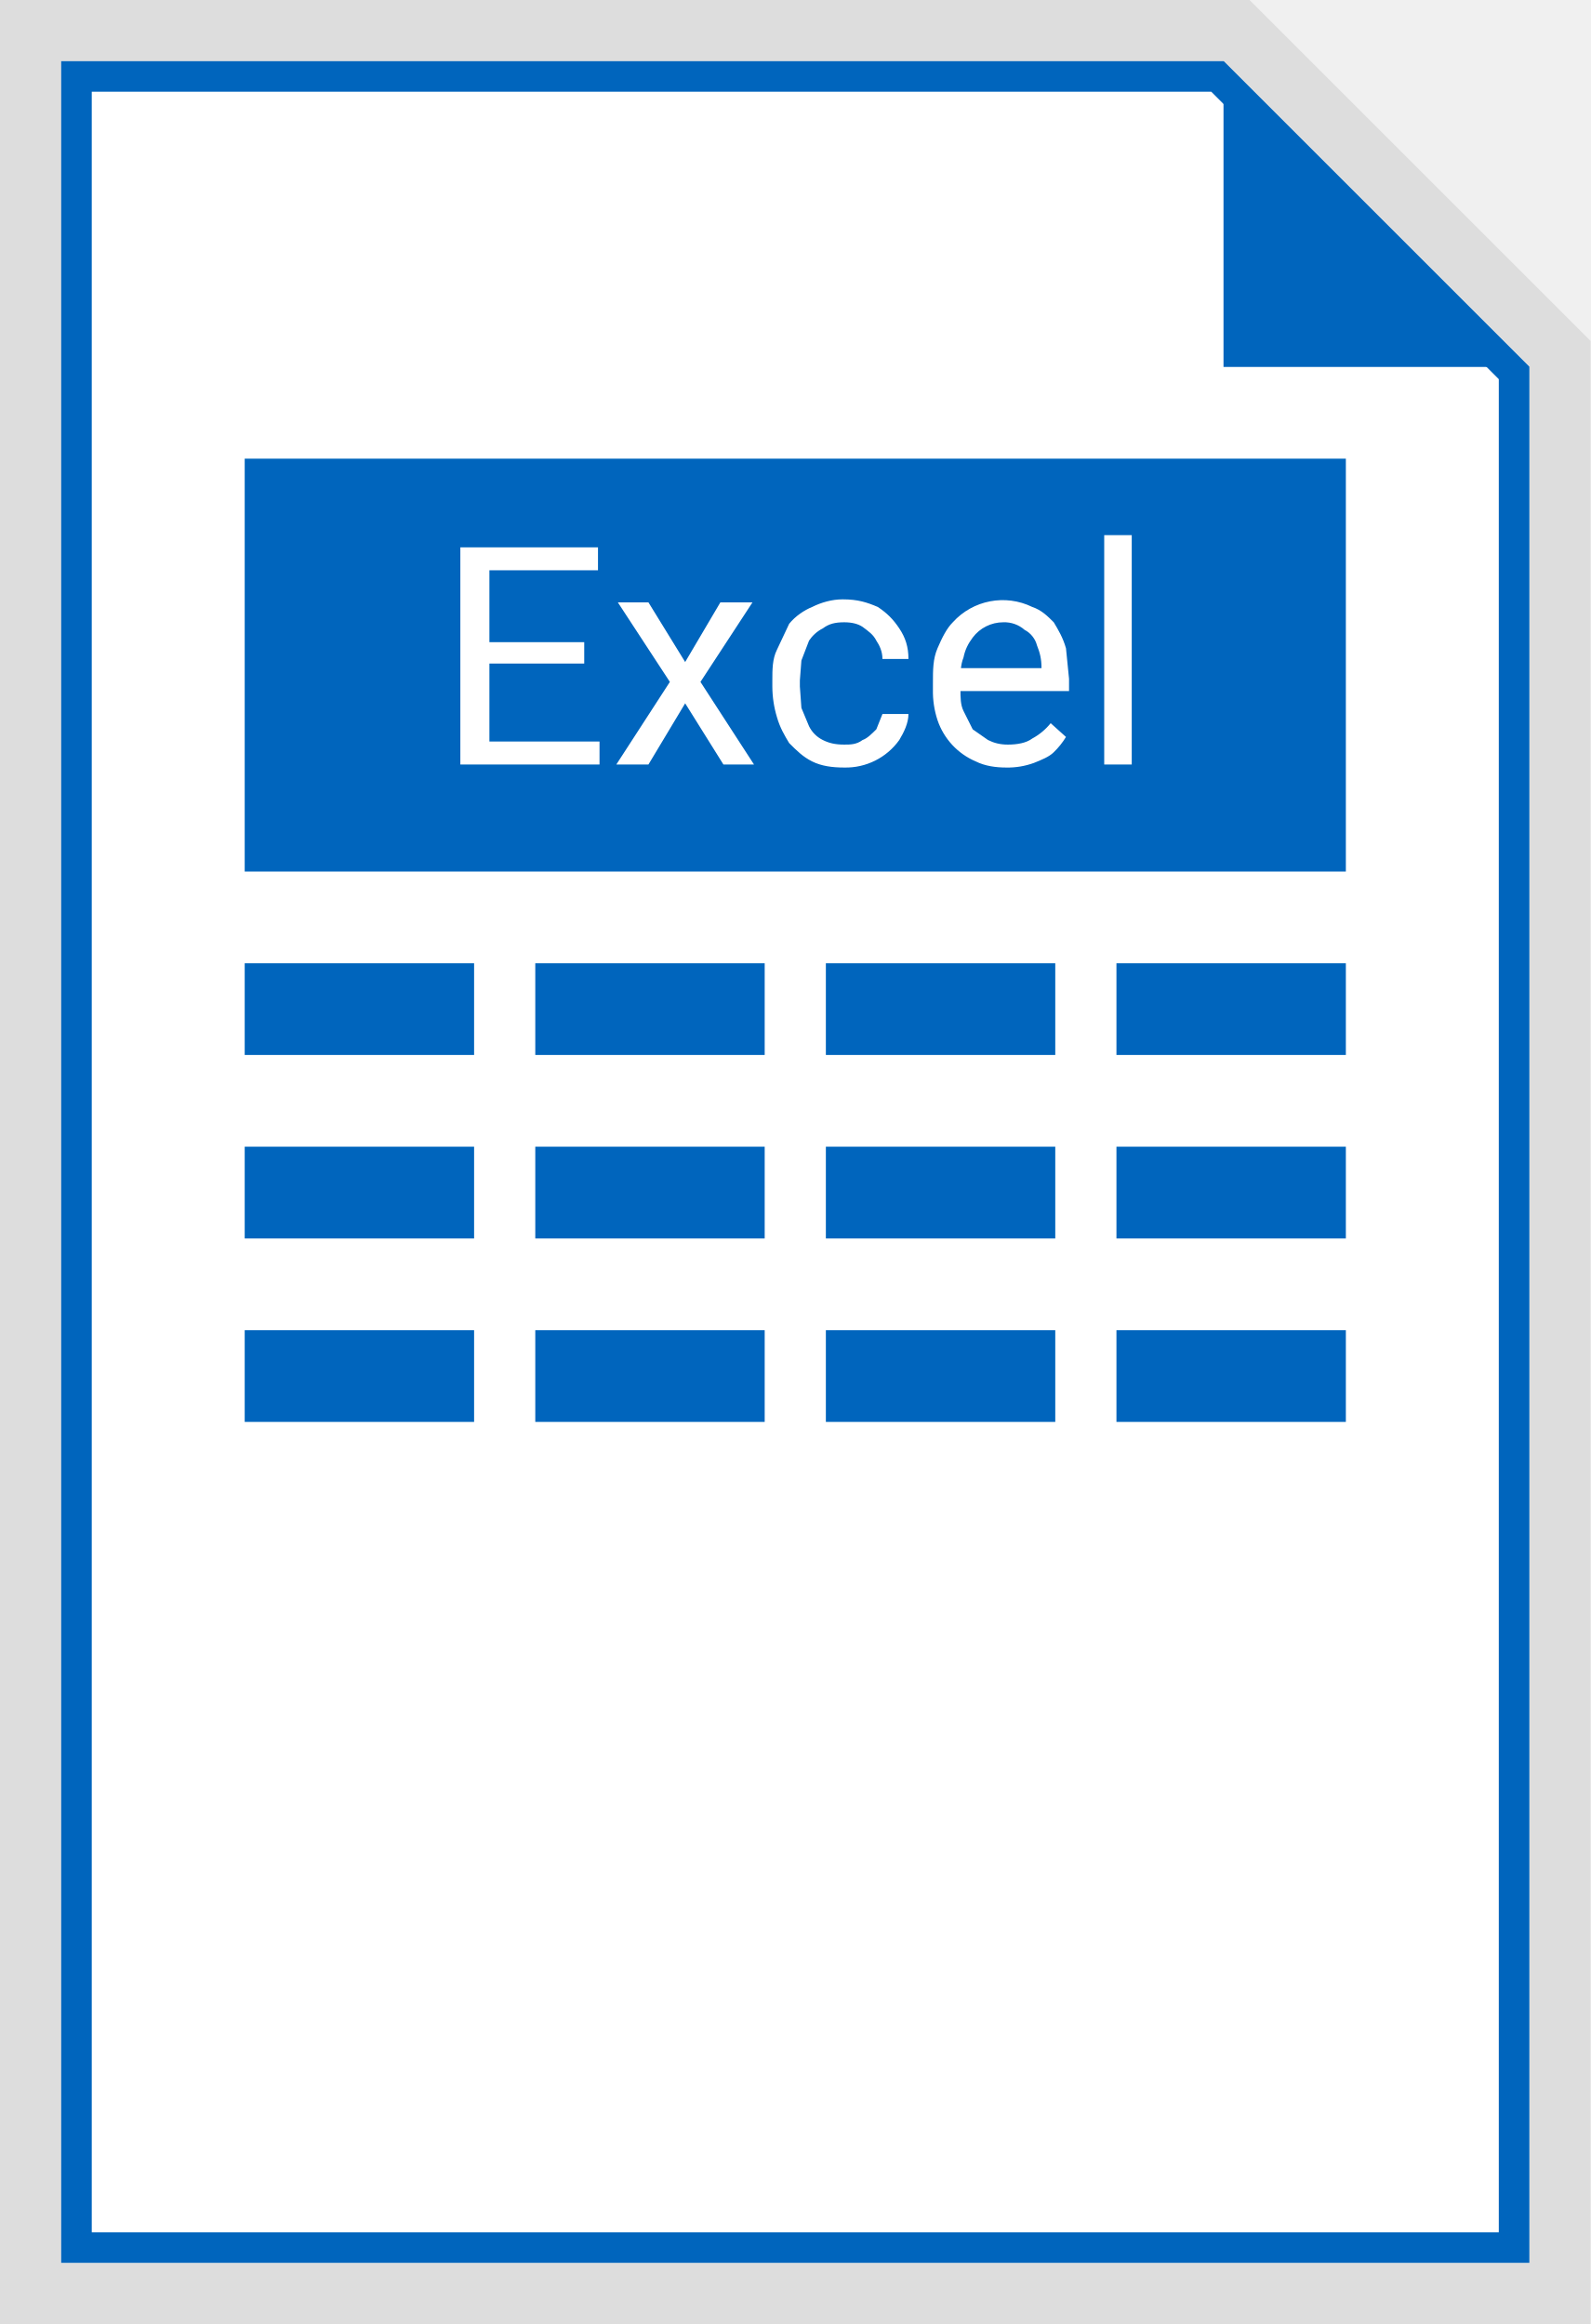
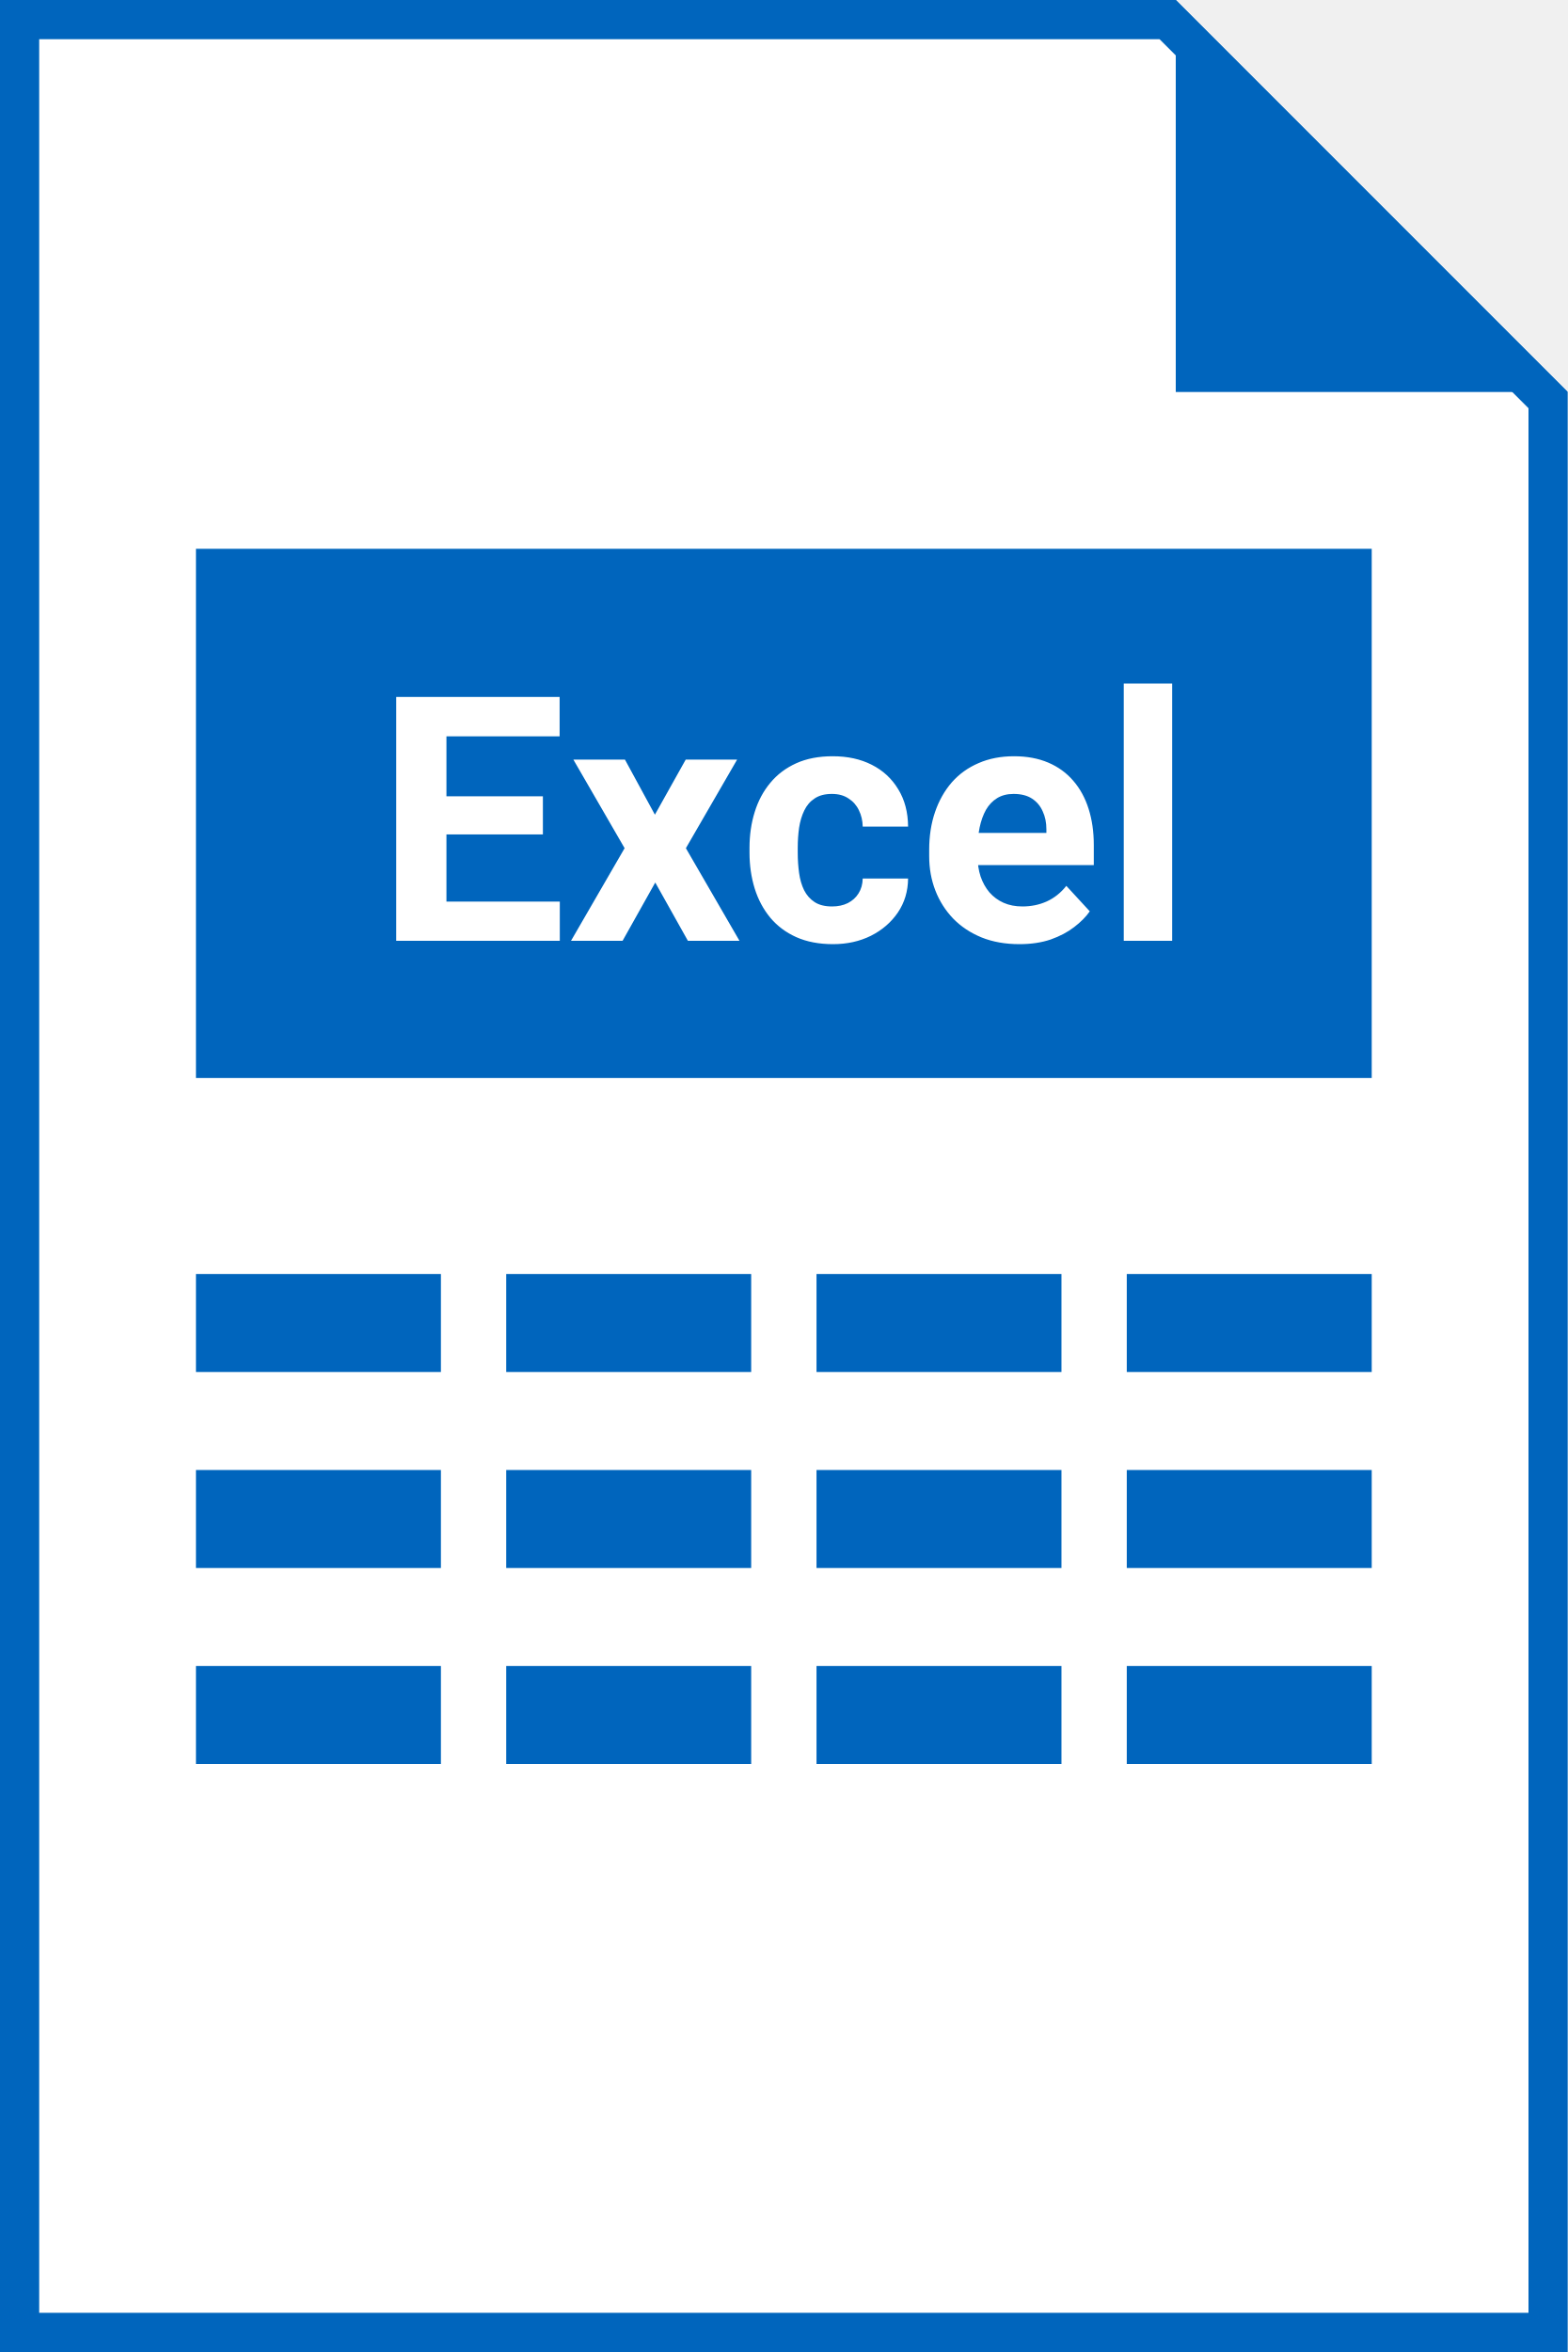
- <svg xmlns="http://www.w3.org/2000/svg" width="104" height="152" fill="none">
-   <path fill="#fff" fill-rule="evenodd" d="M4 4h76l20 20v124H4V4Z" clip-rule="evenodd" />
-   <path fill="#000" fill-opacity=".08" fill-rule="evenodd" d="M81.7 0 104 22.3V152H0V0h81.7ZM4 4h76l20 20v124H4V4Z" clip-rule="evenodd" />
-   <path fill="#0065BD" fill-rule="evenodd" d="M4 4h76l20 20v124H4V4Zm2 142h92V24.8L79.2 6H6v140Z" clip-rule="evenodd" />
-   <path fill="#0065BD" d="M100 24 80 4v20h20ZM16 63h15v6H16zm19 0h15v6H35zm19 0h15v6H54zm19 0h15v6H73zM16 75h15v6H16zm19 0h15v6H35zm19 0h15v6H54zm19 0h15v6H73zM16 87h15v6H16zm19 0h15v6H35zm19 0h15v6H54zm19 0h15v6H73zM16 30h72v27H16z" />
-   <path fill="#fff" d="M39.2 48.5V50h-7.6v-1.5h7.6ZM32 35.8V50h-1.9V35.8h2Zm6.2 6v1.6h-6.6V42h6.6Zm.9-6v1.5h-7.5v-1.5h7.5Zm3.3 3.6 2.4 3.9 2.3-3.9h2.1l-3.4 5.2 3.5 5.4h-2l-2.5-4-2.4 4h-2.1l3.5-5.4-3.4-5.2h2Zm12.8 9.3c.4 0 .8 0 1.2-.3.3-.1.6-.4.9-.7l.4-1h1.7c0 .6-.3 1.2-.6 1.7a4.3 4.3 0 0 1-3.6 1.8c-.8 0-1.5-.1-2.1-.4-.6-.3-1-.7-1.5-1.2-.3-.5-.6-1-.8-1.7a7 7 0 0 1-.3-2v-.4c0-.7 0-1.4.3-2l.8-1.7c.4-.5 1-.9 1.5-1.1.6-.3 1.3-.5 2-.5 1 0 1.6.2 2.3.5.6.4 1 .8 1.4 1.4.4.6.6 1.2.6 2h-1.7c0-.5-.2-.9-.4-1.2-.2-.4-.5-.6-.9-.9-.3-.2-.7-.3-1.2-.3-.6 0-1 .1-1.4.4-.4.2-.7.5-.9.8l-.5 1.3-.1 1.3v.4l.1 1.4.5 1.2c.2.4.5.7.9.9.4.2.8.3 1.4.3Zm10.6 1.5c-.7 0-1.4-.1-2-.4a4.5 4.5 0 0 1-2.5-2.7 6 6 0 0 1-.3-2v-.4c0-.9 0-1.6.3-2.3.3-.7.6-1.3 1-1.7a4.4 4.4 0 0 1 5.2-1c.6.2 1 .6 1.4 1 .3.5.6 1 .8 1.7l.2 2v.8H62v-1.5h6.1c0-.6-.1-1-.3-1.5-.1-.4-.4-.8-.8-1a2 2 0 0 0-1.4-.5 2.5 2.5 0 0 0-2 1c-.3.4-.5.8-.6 1.3-.2.5-.2 1-.2 1.7v.4c0 .5 0 1 .2 1.4l.6 1.2 1 .7c.4.2.8.3 1.3.3.6 0 1.2-.1 1.6-.4a4 4 0 0 0 1.2-1l1 .9a5 5 0 0 1-.8 1c-.3.3-.8.5-1.3.7a5 5 0 0 1-1.8.3ZM74 35v15h-1.8V35H74Z" />
+ <svg xmlns="http://www.w3.org/2000/svg" width="80" height="120" viewBox="0 0 80 120" fill="none">
+   <path d="M1 119V1H59.586L79 20.414V119H1Z" fill="white" stroke="#0065BD" stroke-width="2" />
+   <path d="M80 20L60 0V20H80Z" fill="#0065BD" />
+   <rect x="10" y="65" width="12.5" height="5" fill="#0065BD" />
+   <rect x="25.833" y="65" width="12.5" height="5" fill="#0065BD" />
+   <rect x="41.667" y="65" width="12.5" height="5" fill="#0065BD" />
+   <rect x="57.5" y="65" width="12.5" height="5" fill="#0065BD" />
+   <rect x="10" y="75" width="12.5" height="5" fill="#0065BD" />
+   <rect x="25.833" y="75" width="12.5" height="5" fill="#0065BD" />
+   <rect x="41.667" y="75" width="12.5" height="5" fill="#0065BD" />
+   <rect x="57.5" y="75" width="12.5" height="5" fill="#0065BD" />
+   <rect x="10" y="85" width="12.5" height="5" fill="#0065BD" />
+   <rect x="25.833" y="85" width="12.5" height="5" fill="#0065BD" />
+   <rect x="41.667" y="85" width="12.5" height="5" fill="#0065BD" />
+   <rect x="57.5" y="85" width="12.5" height="5" fill="#0065BD" />
+   <rect x="10" y="28" width="60" height="27" fill="#0065BD" />
+   <path d="M28.567 46.001V48H21.945V46.001H28.567ZM22.782 35.559V48H20.218V35.559H22.782ZM27.704 40.626V42.574H21.945V40.626H27.704ZM28.558 35.559V37.567H21.945V35.559H28.558ZM31.891 38.754L33.42 41.566L34.993 38.754H37.616L35.001 43.275L37.736 48H35.104L33.438 45.026L31.771 48H29.139L31.874 43.275L29.259 38.754H31.891ZM42.461 46.248C42.763 46.248 43.031 46.191 43.264 46.077C43.498 45.958 43.68 45.793 43.811 45.582C43.948 45.365 44.019 45.112 44.025 44.821H46.34C46.335 45.471 46.161 46.049 45.819 46.556C45.477 47.057 45.019 47.453 44.443 47.744C43.868 48.029 43.224 48.171 42.512 48.171C41.794 48.171 41.168 48.051 40.632 47.812C40.102 47.573 39.661 47.242 39.308 46.821C38.955 46.394 38.69 45.898 38.513 45.334C38.337 44.764 38.248 44.155 38.248 43.505V43.258C38.248 42.602 38.337 41.993 38.513 41.429C38.69 40.859 38.955 40.364 39.308 39.942C39.661 39.515 40.102 39.182 40.632 38.942C41.162 38.703 41.783 38.584 42.495 38.584C43.253 38.584 43.916 38.729 44.486 39.019C45.061 39.31 45.511 39.726 45.836 40.267C46.167 40.802 46.335 41.438 46.34 42.172H44.025C44.019 41.865 43.953 41.586 43.828 41.335C43.709 41.084 43.532 40.885 43.298 40.737C43.071 40.583 42.788 40.506 42.452 40.506C42.093 40.506 41.8 40.583 41.572 40.737C41.344 40.885 41.168 41.09 41.042 41.352C40.917 41.608 40.829 41.902 40.778 42.232C40.732 42.557 40.709 42.899 40.709 43.258V43.505C40.709 43.864 40.732 44.209 40.778 44.539C40.823 44.87 40.909 45.163 41.034 45.419C41.165 45.676 41.344 45.878 41.572 46.026C41.8 46.174 42.096 46.248 42.461 46.248ZM52.023 48.171C51.305 48.171 50.661 48.057 50.092 47.829C49.522 47.596 49.038 47.274 48.639 46.864C48.246 46.453 47.944 45.978 47.733 45.437C47.522 44.89 47.417 44.309 47.417 43.693V43.352C47.417 42.651 47.517 42.01 47.716 41.429C47.915 40.848 48.2 40.344 48.571 39.916C48.947 39.489 49.402 39.162 49.938 38.934C50.473 38.7 51.077 38.584 51.749 38.584C52.404 38.584 52.985 38.692 53.492 38.908C53.999 39.125 54.424 39.432 54.766 39.831C55.113 40.23 55.375 40.708 55.552 41.267C55.728 41.819 55.817 42.434 55.817 43.112V44.138H48.468V42.497H53.398V42.309C53.398 41.967 53.336 41.663 53.21 41.395C53.091 41.121 52.908 40.905 52.664 40.745C52.419 40.586 52.105 40.506 51.724 40.506C51.399 40.506 51.12 40.577 50.886 40.72C50.653 40.862 50.462 41.062 50.314 41.318C50.171 41.574 50.063 41.876 49.989 42.224C49.921 42.565 49.886 42.941 49.886 43.352V43.693C49.886 44.064 49.938 44.405 50.04 44.719C50.148 45.032 50.3 45.303 50.493 45.531C50.693 45.758 50.932 45.935 51.211 46.06C51.496 46.186 51.818 46.248 52.176 46.248C52.621 46.248 53.034 46.163 53.416 45.992C53.803 45.815 54.136 45.55 54.415 45.197L55.612 46.496C55.418 46.775 55.153 47.043 54.817 47.299C54.486 47.556 54.088 47.766 53.621 47.932C53.154 48.091 52.621 48.171 52.023 48.171ZM59.816 34.875V48H57.346V34.875H59.816Z" fill="white" />
</svg>
